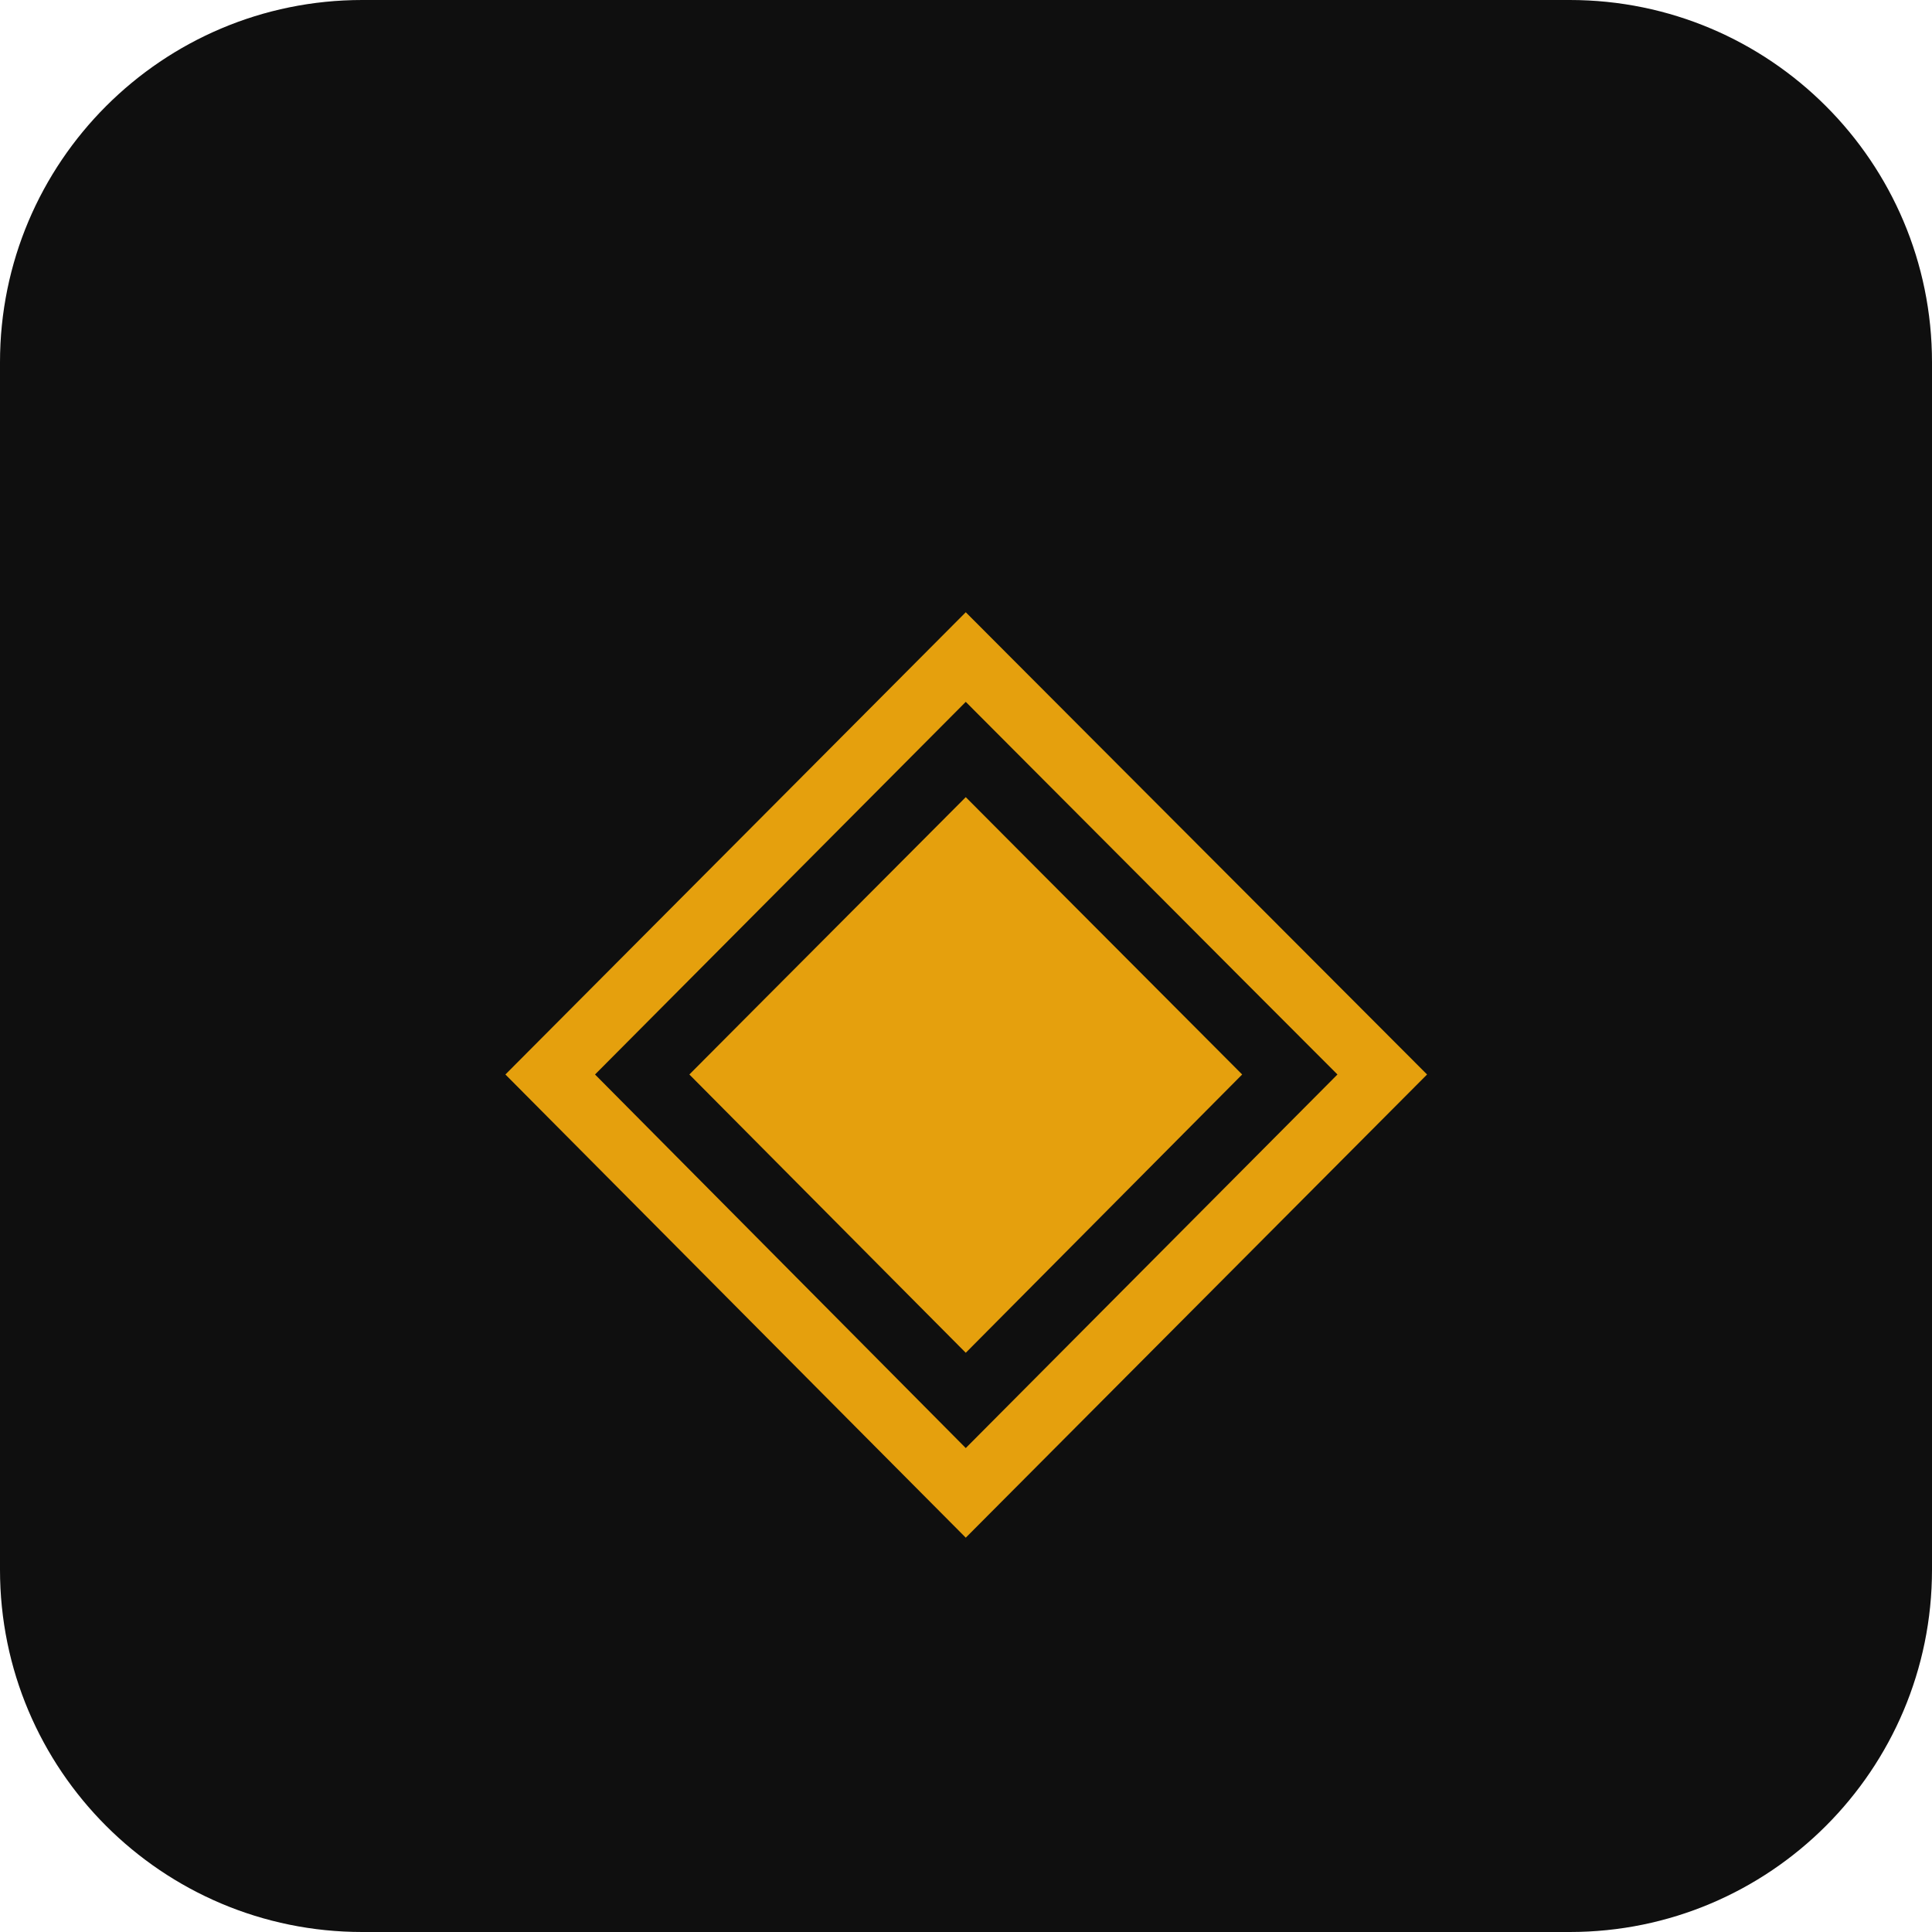
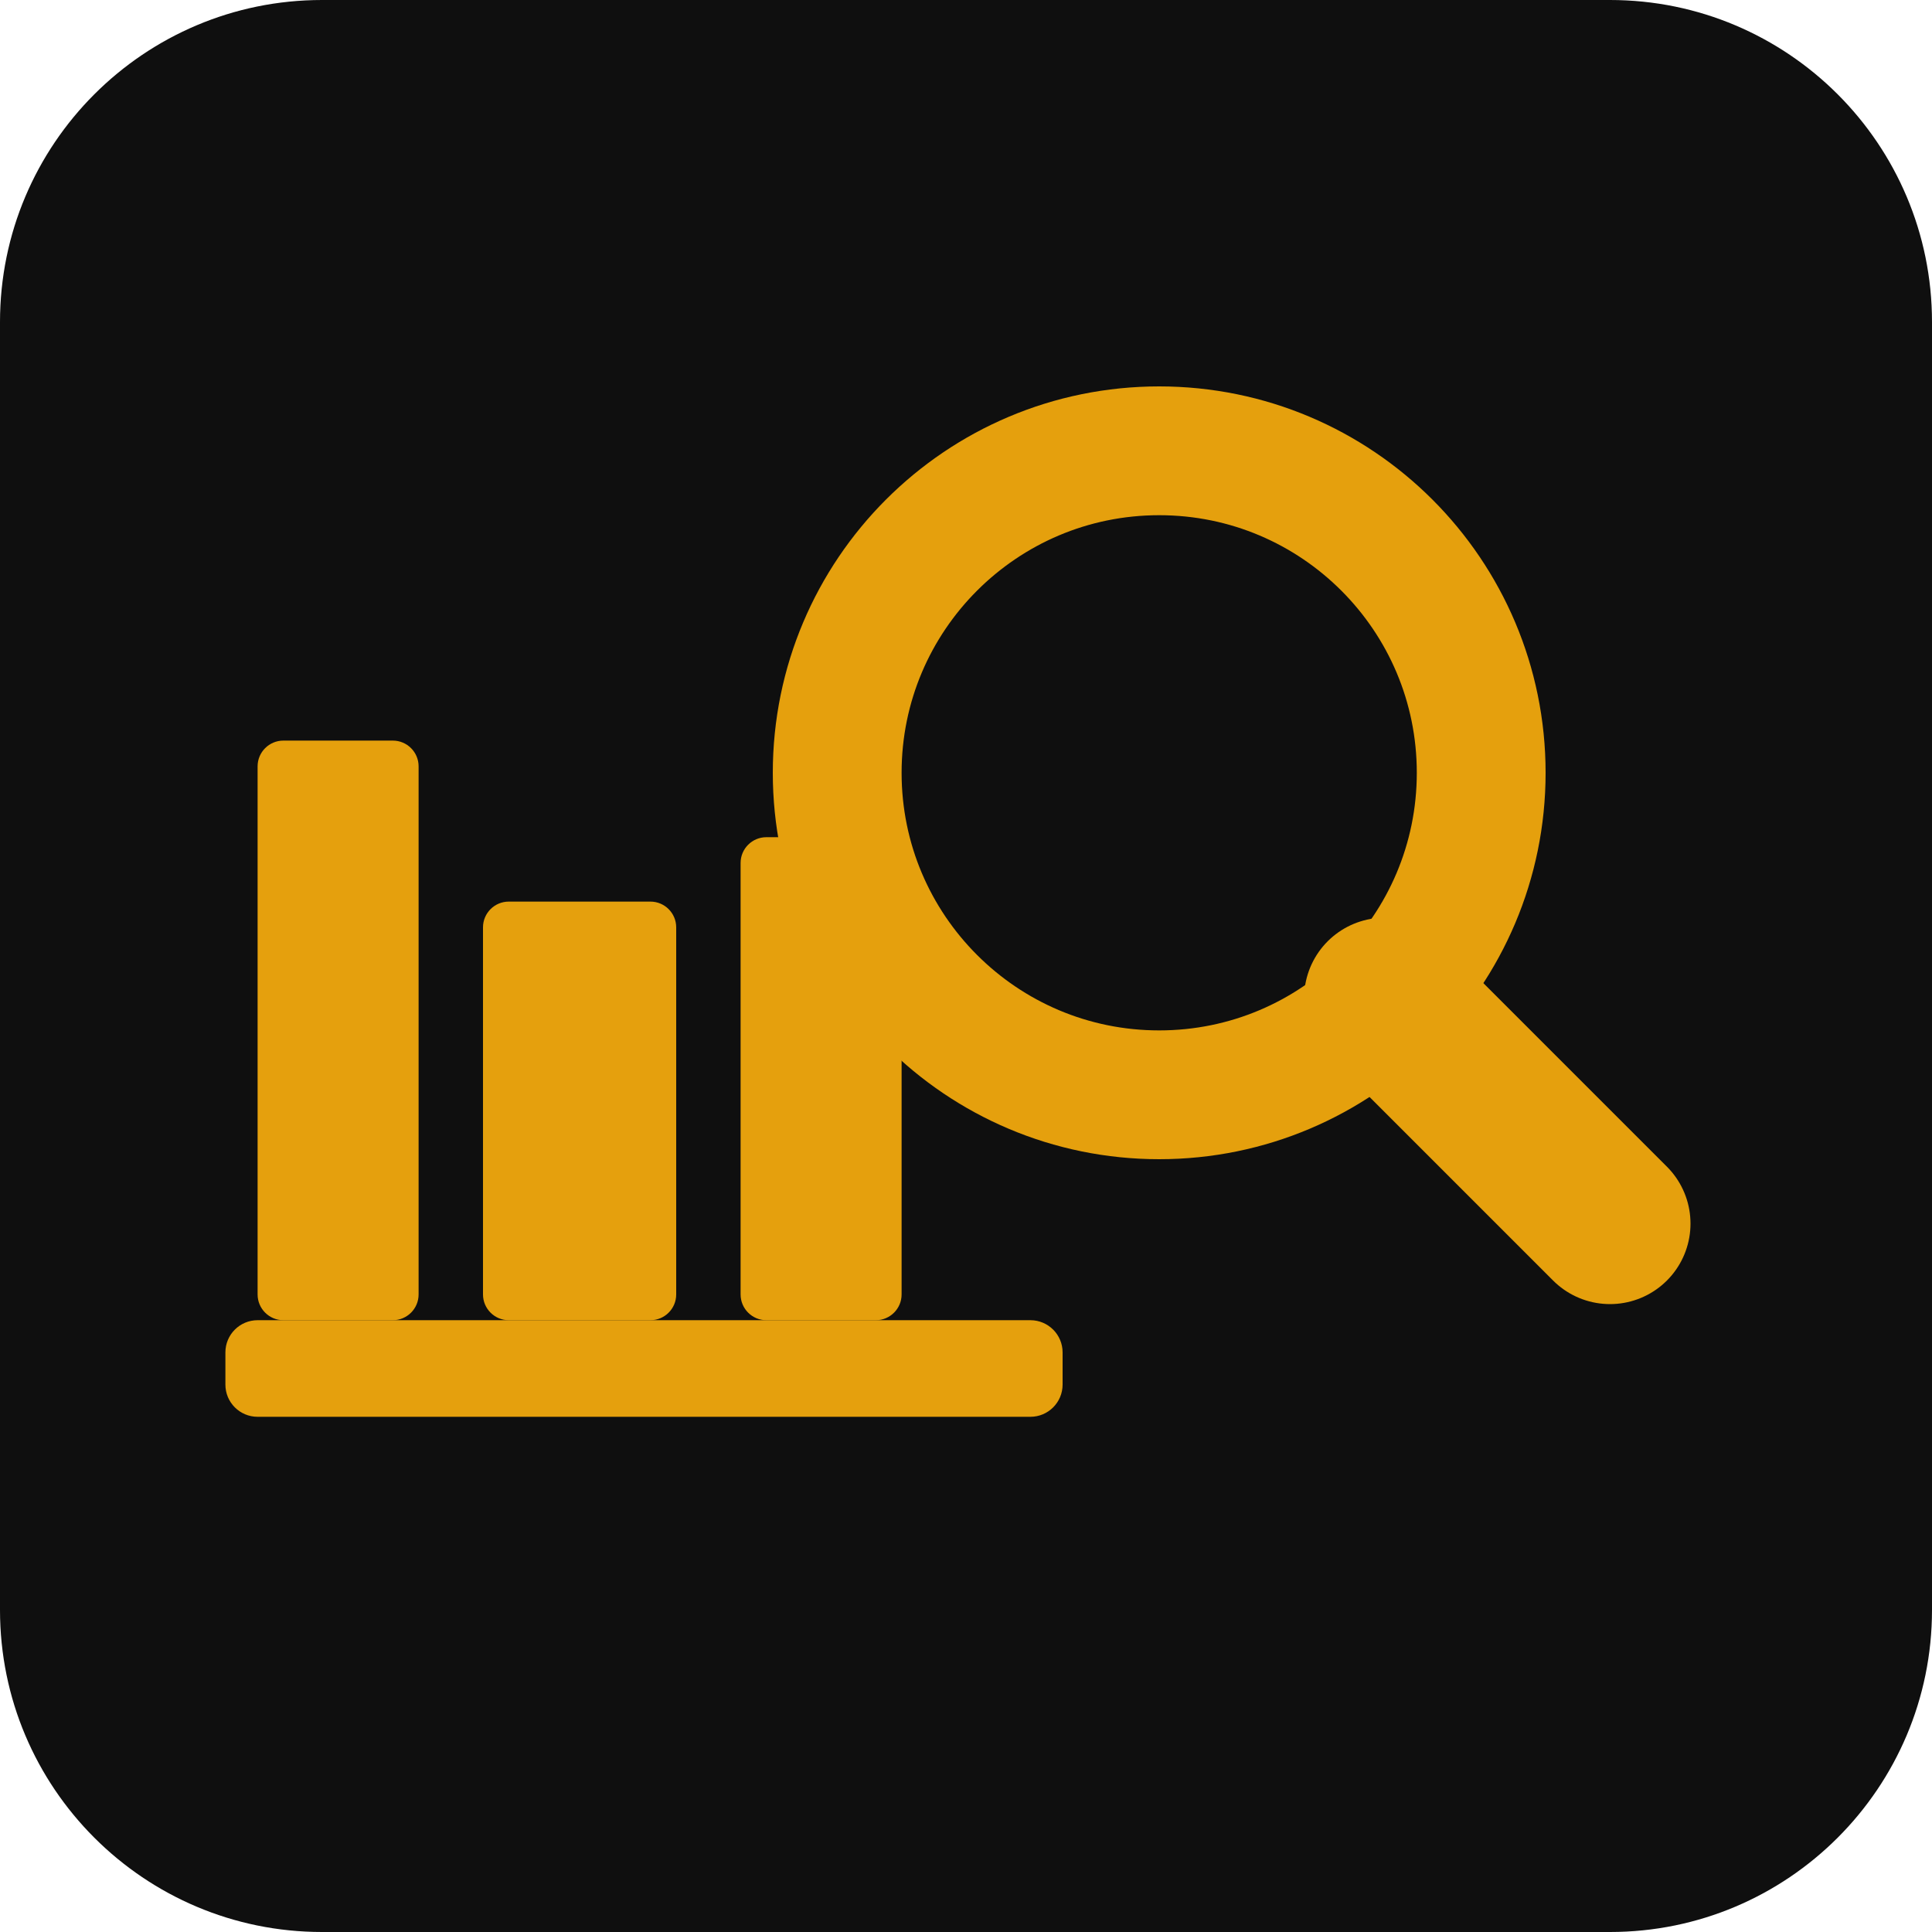
- <svg xmlns="http://www.w3.org/2000/svg" viewBox="0 0 32 32">
-   <rect width="32" height="32" rx="6" fill="#0f0f0f" />
-   <text x="16" y="23" font-family="serif" font-size="20" fill="#e5a00d" text-anchor="middle">◈</text>
+ <svg xmlns="http://www.w3.org/2000/svg" viewBox="-3 -3 30 30">
+   <rect x="-3" y="-3" width="30" height="30" rx="5" fill="#0f0f0f" />
+   <rect x="0.5" y="17.5" width="13" height="1.5" rx="0.5" fill="#e5a00d" />
+   <rect x="1" y="8.5" width="2.5" height="9" rx="0.4" fill="#e5a00d" />
+   <rect x="4.5" y="11" width="3" height="6.5" rx="0.4" fill="#e5a00d" />
+   <rect x="8.5" y="10" width="2.5" height="7.5" rx="0.4" fill="#e5a00d" />
+   <circle cx="15" cy="9" r="5" fill="none" stroke="#e5a00d" stroke-width="2" />
+   <line x1="18.5" y1="12.5" x2="22" y2="16" stroke="#e5a00d" stroke-width="2.5" stroke-linecap="round" />
</svg>
